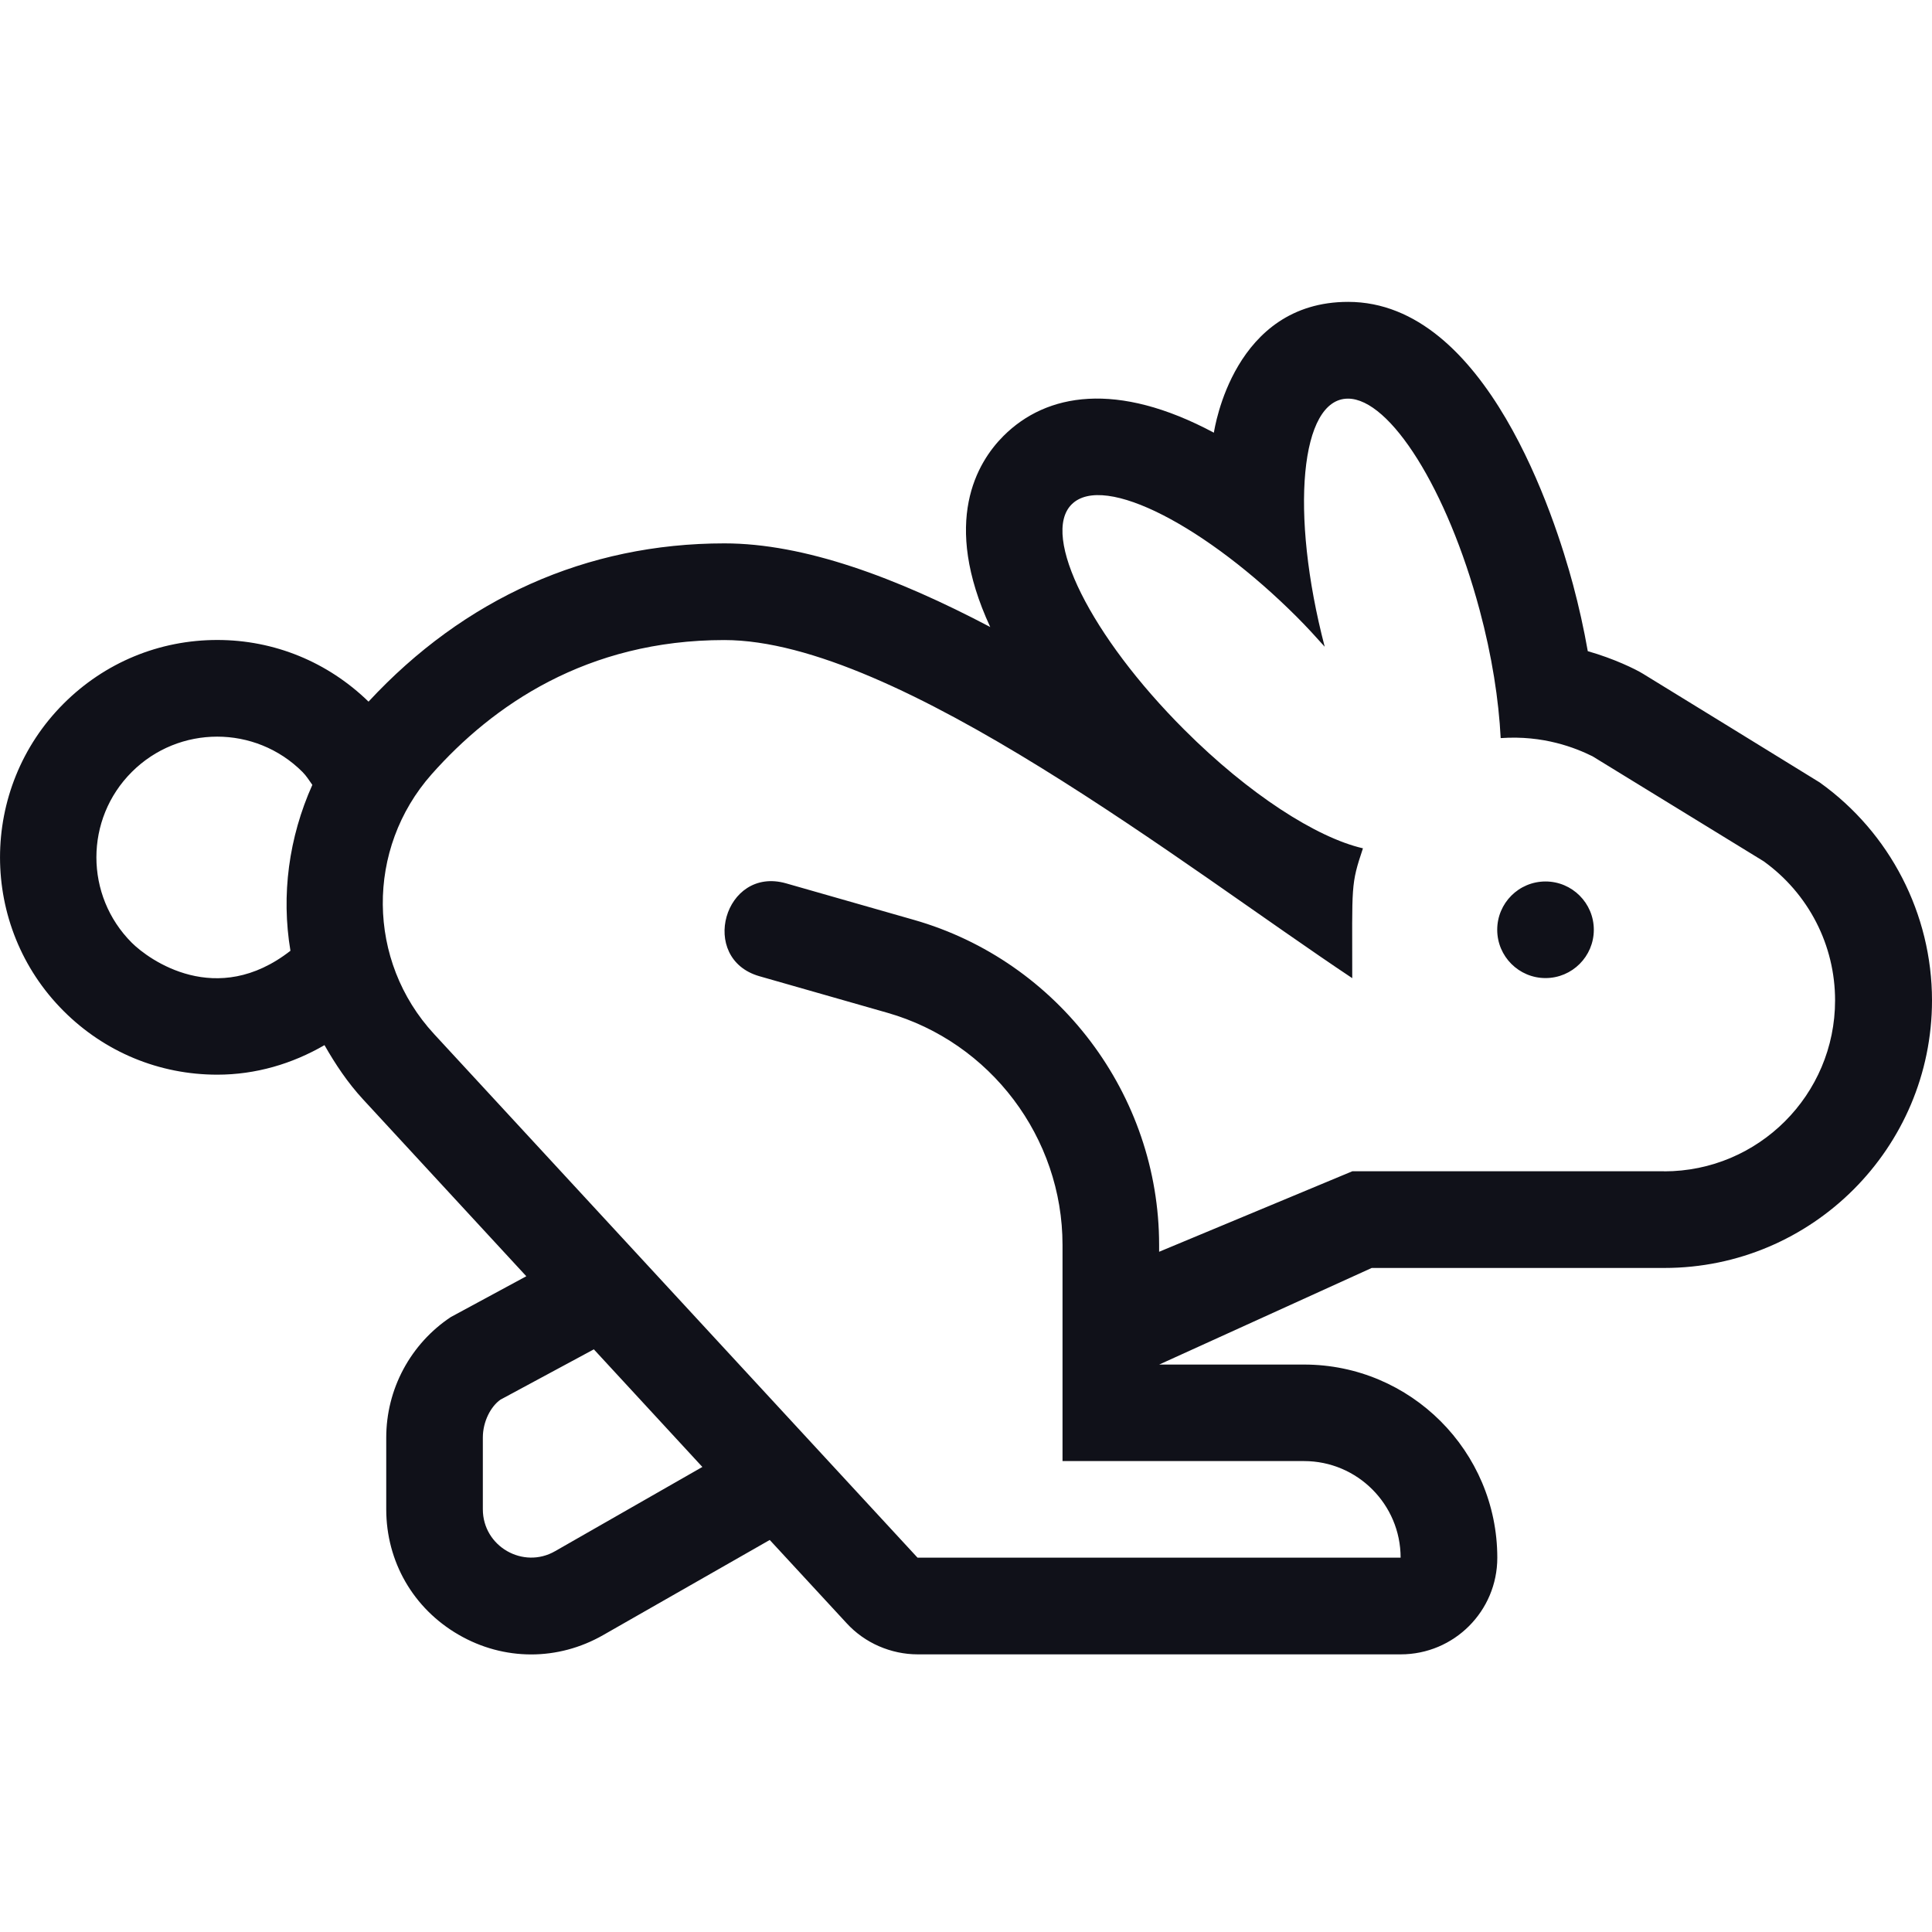
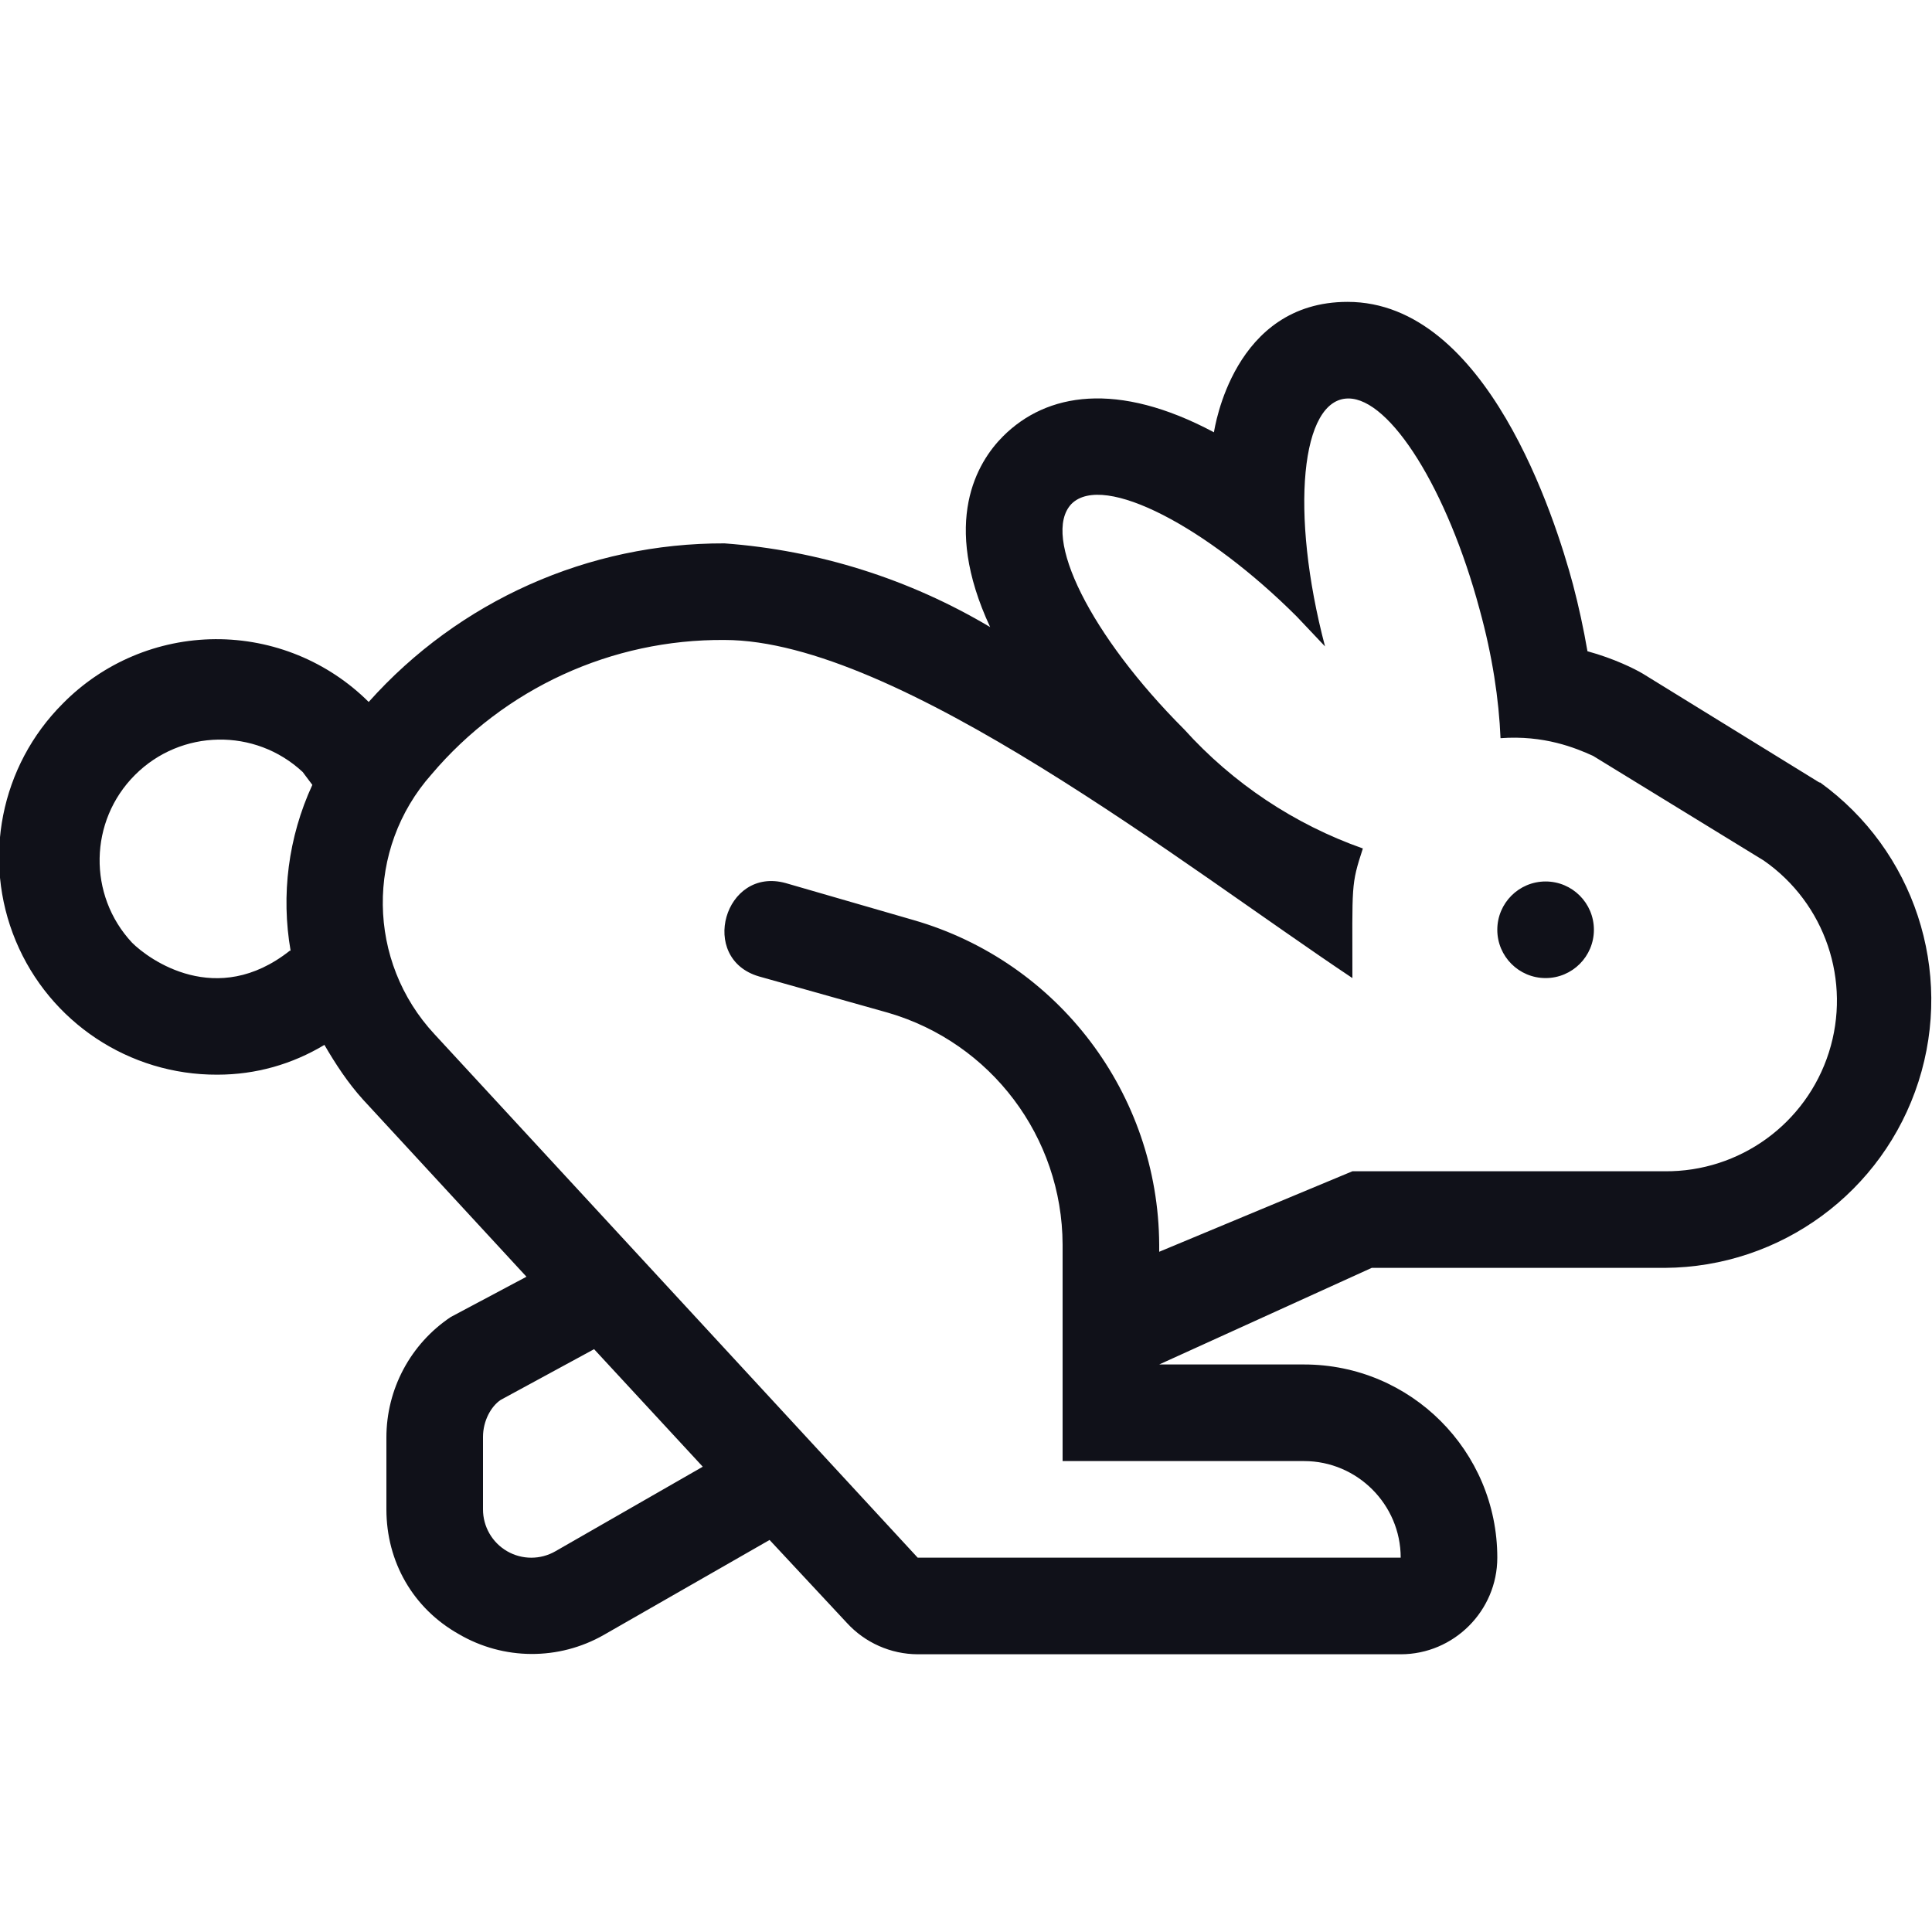
- <svg xmlns="http://www.w3.org/2000/svg" fill="none" height="24" viewBox="0 0 24 24" width="24">
+ <svg xmlns="http://www.w3.org/2000/svg" fill="none" height="24" width="24">
  <clipPath id="a">
-     <path d="m0 0h24v24h-24z" />
+     <path d="M0 0h24v24H0z" />
  </clipPath>
  <g clip-path="url(#a)">
-     <path d="m19.199 10.95c-.332 0-.6.269-.6.6s.269.6.6.6.6-.269.6-.6c0-.331-.269-.6-.6-.6zm3.408-1.229c-.023-.016-2.195-1.35-2.195-1.35-.095-.059-.365-.19-.688-.282-.049-.278-.11-.553-.183-.826-.221-.824-1.075-3.513-2.794-3.513h-0c-1.423 0-1.657 1.569-1.668 1.625-1.203-.643-2.08-.493-2.614.041-.327.327-.771 1.063-.164 2.373-1.166-.614-2.308-1.039-3.302-1.039-1.715 0-3.235.687-4.421 1.966-.507-.493-1.171-.766-1.879-.766-.721 0-1.399.281-1.909.791-1.053 1.053-1.053 2.766 0 3.818.51.51 1.188.791 1.909.791.477 0 .93-.134 1.332-.367.135.237.288.467.481.676l2.026 2.195-.938.507c-.247.164-.449.387-.589.648-.14.261-.213.553-.213.85v.89c0 .649.335 1.231.897 1.557.282.164.593.246.904.246.306 0 .613-.08.893-.24l2.07-1.182.956 1.035c.112.122.249.219.401.285s.316.101.481.101h6c.663 0 1.2-.537 1.2-1.2 0-1.323-1.077-2.4-2.4-2.4h-1.8l2.64-1.2h3.636c1.833 0 3.324-1.491 3.324-3.324-0-1.071-.521-2.082-1.392-2.705zm-18.998 2.089c-.92.719-1.758.114-1.972-.099-.586-.586-.586-1.536 0-2.121.585-.585 1.536-.586 2.121 0 .049.049.083.106.122.16-.293.654-.388 1.368-.272 2.061zm3.287 7.459c-.395.228-.898-.057-.898-.521v-.89c0-.201.1-.388.219-.471l1.16-.625 1.348 1.461zm13.779-4.719h-3.876l-2.4 1v-.085c0-1.866-1.253-3.526-3.046-4.038l-1.589-.454c-.767-.217-1.091.936-.33 1.154l1.589.454c1.282.366 2.176 1.551 2.176 2.884v2.685h3c.662 0 1.2.538 1.2 1.2h-6.001l-6.006-6.505c-.838-.908-.85-2.301-.03-3.227.756-.853 1.925-1.667 3.636-1.667 2.15 0 5.728 2.821 7.8 4.2 0-1.169-.02-1.154.133-1.613-.574-.132-1.416-.67-2.219-1.473-1.16-1.159-1.786-2.413-1.4-2.799.403-.403 1.693.292 2.8 1.4.122.122.234.245.344.368-.436-1.669-.303-3.082.289-3.082.523 0 1.234 1.127 1.635 2.624.154.573.238 1.12.262 1.593.531-.038.929.121 1.141.226l2.124 1.303c.275.197.499.456.654.757.155.301.235.634.235.972 0 1.173-.951 2.124-2.124 2.124z" fill="#101119" />
+     <path d="M19.2 10.95a.6.6 0 100 1.2.6.6 0 000-1.2zm3.4-1.23l-2.19-1.35c-.1-.06-.36-.19-.69-.28a9.79 9.79 0 00-.18-.83c-.22-.82-1.07-3.51-2.8-3.51-1.42 0-1.65 1.57-1.66 1.62-1.2-.64-2.08-.49-2.62.05-.32.32-.77 1.06-.16 2.37A7.53 7.53 0 009 6.75a5.9 5.9 0 00-4.42 1.97 2.68 2.68 0 00-3.8.02 2.7 2.7 0 001.92 4.61c.48 0 .93-.13 1.33-.37.14.24.29.47.48.68l2.03 2.2-.94.5a1.8 1.8 0 00-.8 1.5v.89c0 .65.33 1.23.9 1.55a1.8 1.8 0 001.8.01l2.06-1.18.96 1.03a1.2 1.2 0 00.88.39h6c.66 0 1.2-.54 1.2-1.2a2.4 2.4 0 00-2.4-2.4h-1.8l2.64-1.2h3.64a3.33 3.33 0 001.93-6.03zm-19 2.09c-.91.72-1.75.11-1.96-.1a1.5 1.5 0 012.12-2.12l.12.16c-.3.65-.39 1.37-.27 2.06zm3.3 7.46a.6.6 0 01-.9-.52v-.9c0-.2.1-.38.22-.46l1.16-.63 1.35 1.46zm13.78-4.72H16.8l-2.4 1v-.09a4.22 4.22 0 00-3.05-4.03l-1.59-.46c-.76-.21-1.09.94-.33 1.16l1.6.45a3.01 3.01 0 012.17 2.88v2.69h3c.66 0 1.2.54 1.2 1.2h-6l-6-6.5a2.4 2.4 0 01-.04-3.23A4.72 4.72 0 019 7.95c2.15 0 5.73 2.82 7.8 4.2 0-1.17-.02-1.15.13-1.61a5.42 5.42 0 01-2.22-1.48c-1.16-1.16-1.78-2.4-1.4-2.8.4-.4 1.7.3 2.8 1.4l.35.37c-.44-1.67-.3-3.08.29-3.08.52 0 1.23 1.13 1.63 2.62.16.58.24 1.12.26 1.6.54-.04.93.12 1.15.22l2.12 1.3a2.12 2.12 0 01-1.23 3.86z" fill="#101119" />
  </g>
</svg>
